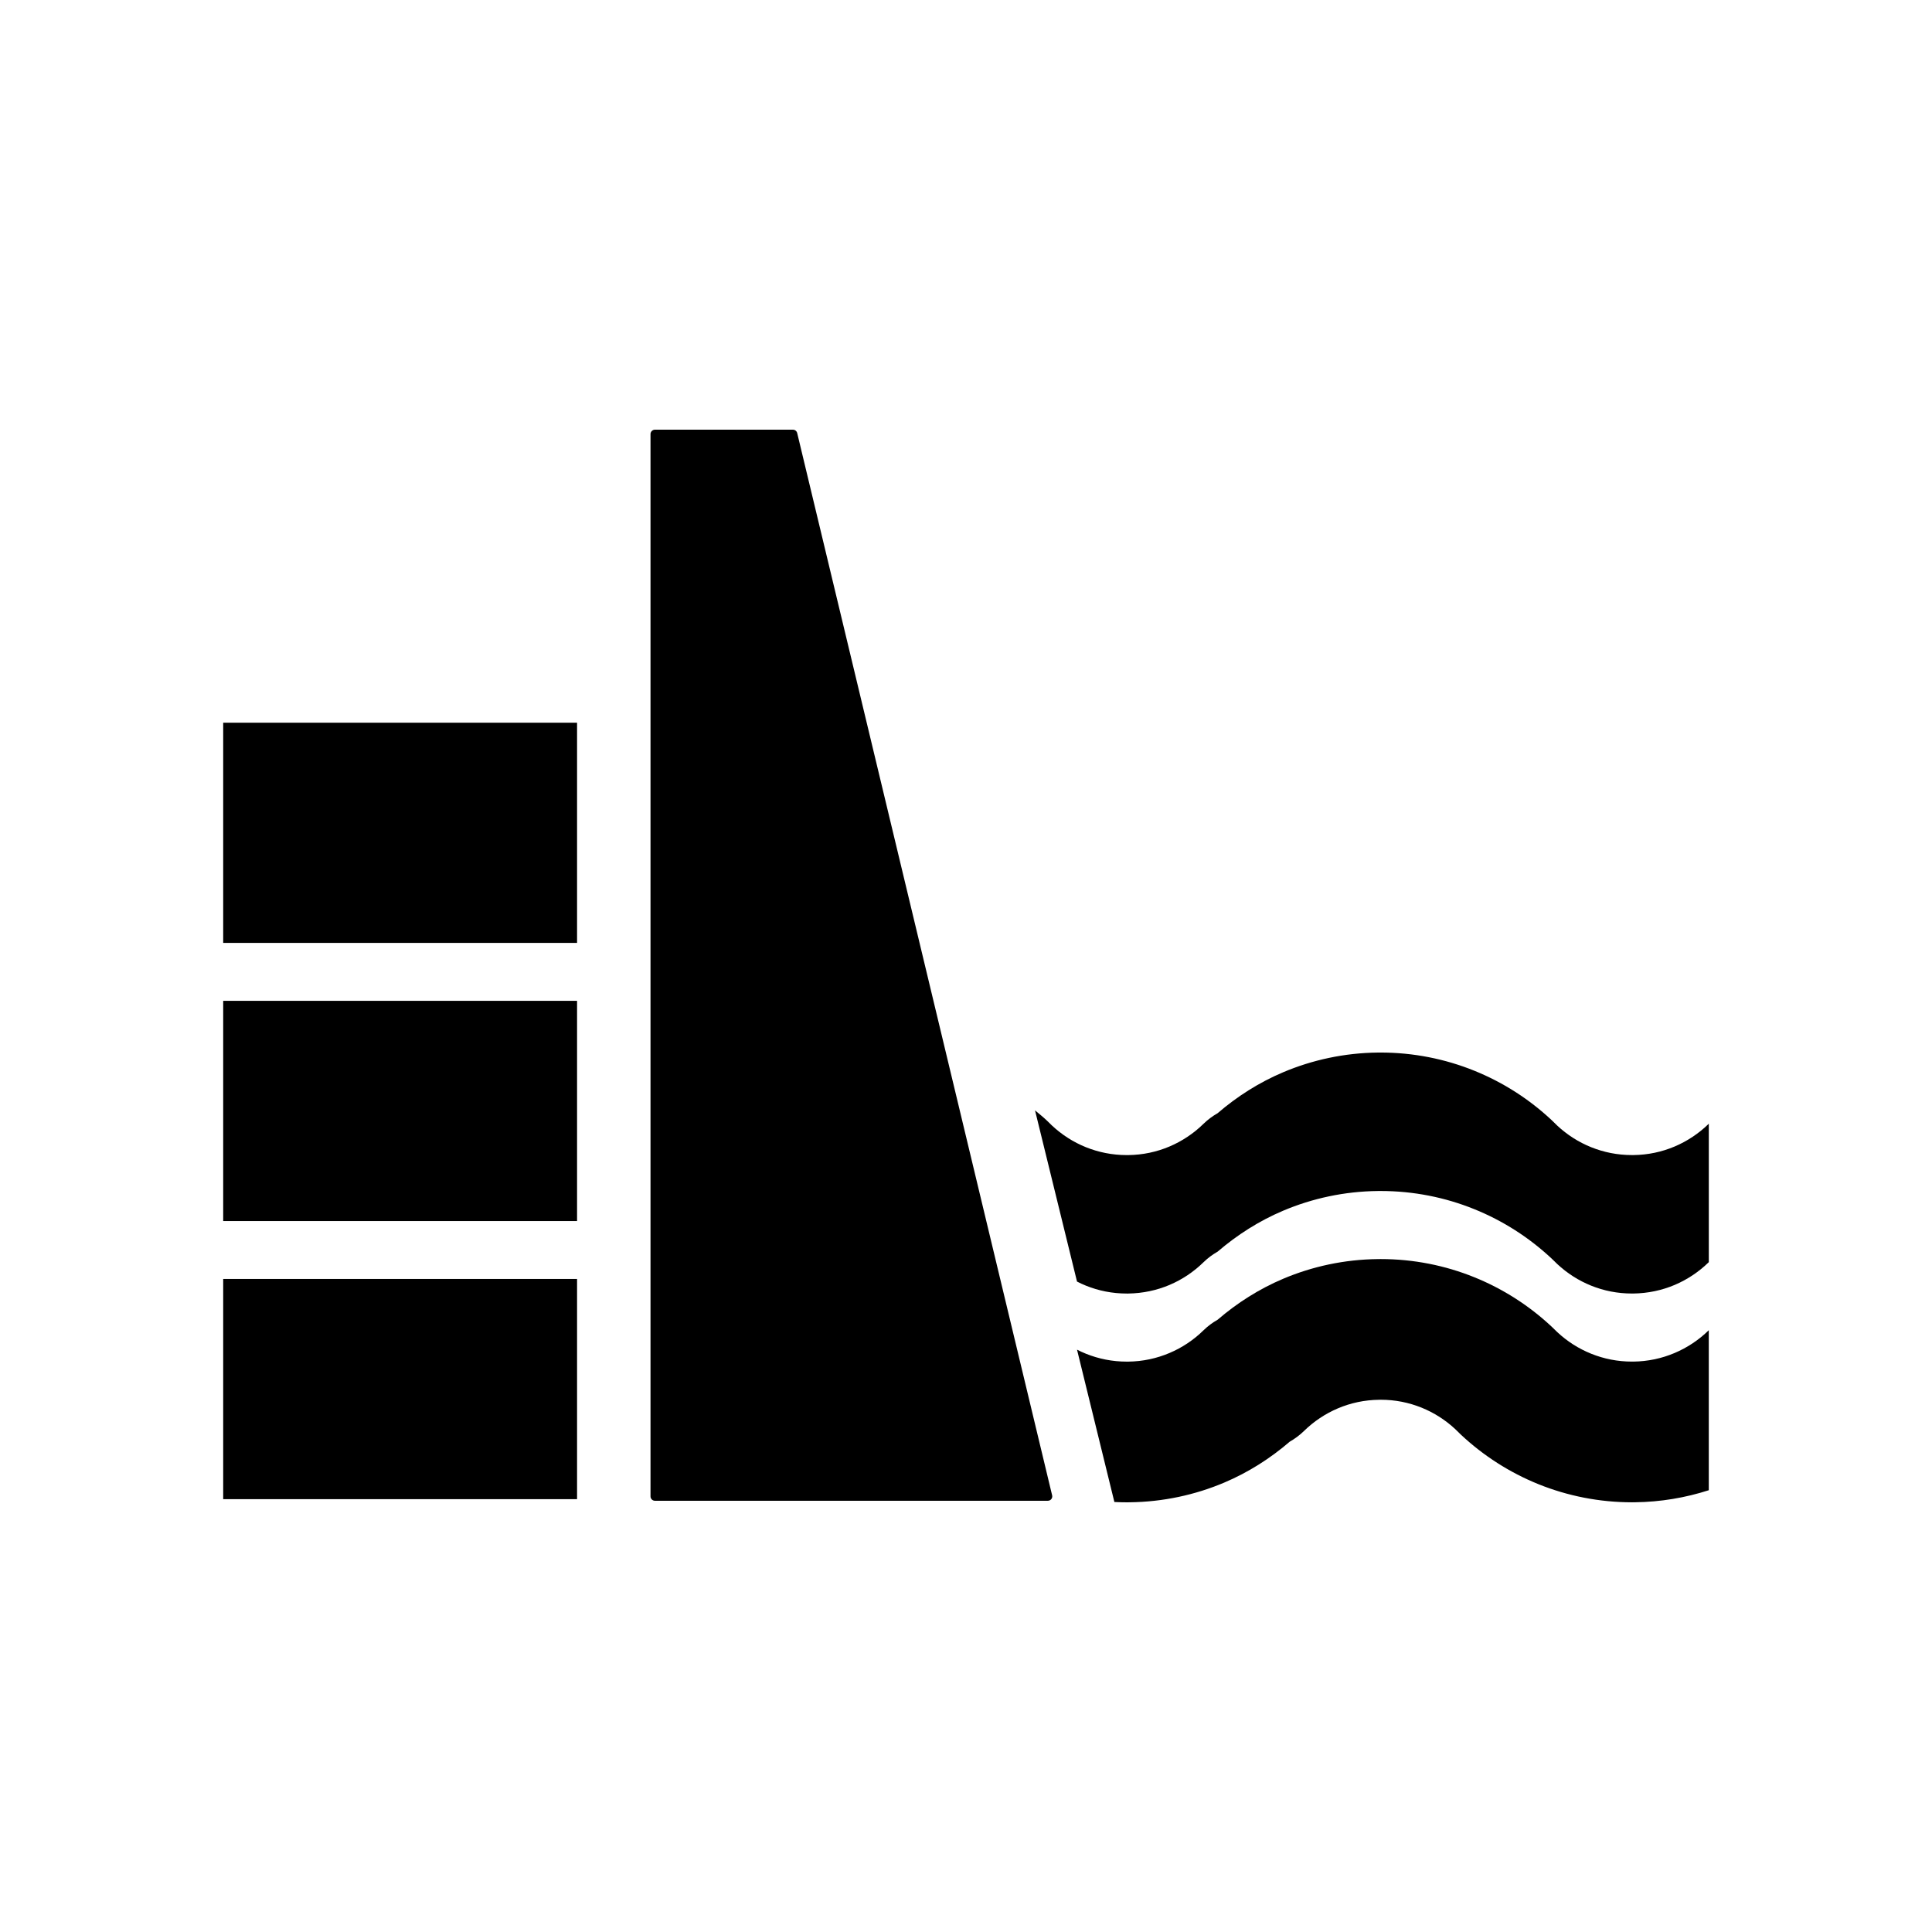
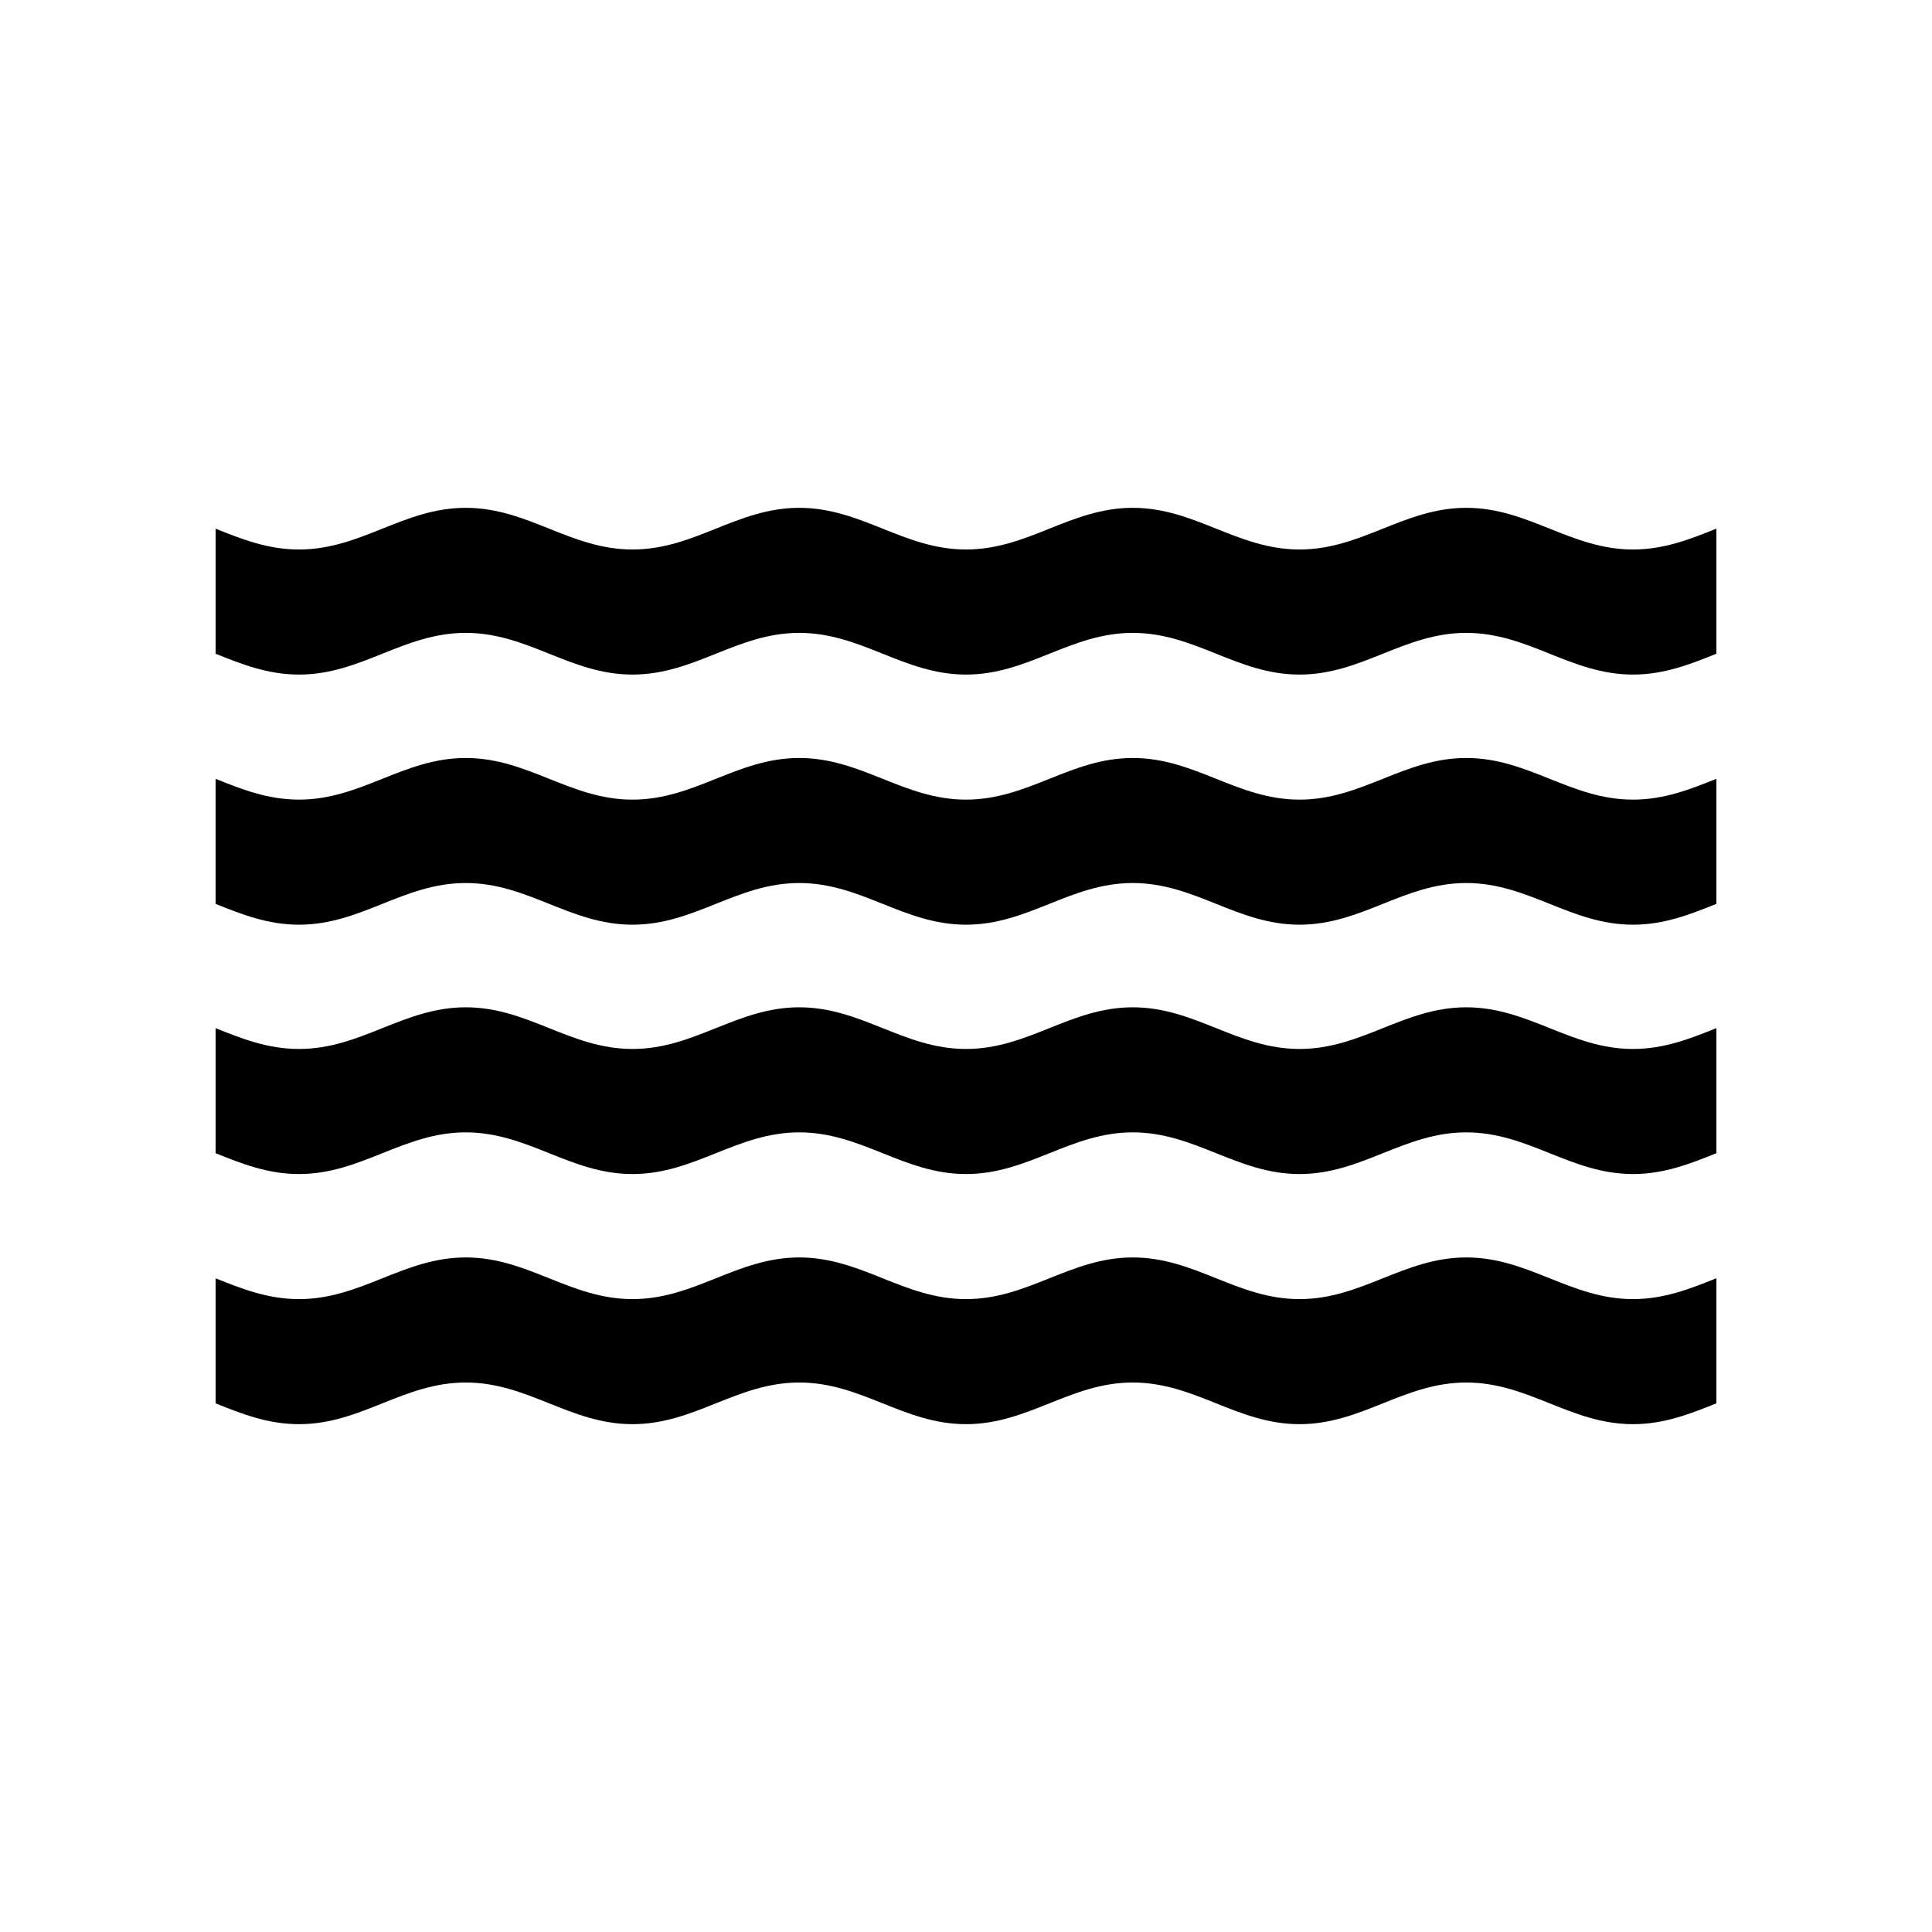
<svg xmlns="http://www.w3.org/2000/svg" width="18px" height="18px" viewBox="0 0 18 18" version="1.1" id="SVGRoot">
  <defs id="defs4130" />
  <g id="layer1">
-     <g transform="matrix(0.1399666,0,0,0.1399666,2.077602,2.158923)" id="g408">
-       <path style="fill:#000000" id="path378" d="M 55.191,84.111 38.221,13.401 C 38.19,13.27 38.073,13.177 37.937,13.177 H 28.75 c -0.077,0 -0.152,0.031 -0.207,0.086 -0.054,0.053 -0.086,0.129 -0.086,0.207 v 70.71 c 0,0.077 0.032,0.152 0.086,0.206 0.055,0.055 0.13,0.086 0.207,0.086 h 26.157 c 0.089,0 0.174,-0.041 0.229,-0.11 0.056,-0.073 0.076,-0.164 0.055,-0.251 z" />
-       <path style="fill:#000000" id="path380" d="m 57.442,70.155 c 0.841,0.339 1.749,0.524 2.723,0.524 h 0.083 -0.006 c 0.993,-0.013 1.912,-0.215 2.758,-0.571 0.845,-0.357 1.613,-0.873 2.266,-1.512 0.29,-0.284 0.61,-0.517 0.946,-0.71 1.296,-1.112 2.754,-2.043 4.357,-2.721 1.94,-0.822 4.078,-1.287 6.301,-1.311 h -0.013 c 0.075,0 0.143,-10e-4 0.204,-10e-4 2.186,0 4.295,0.427 6.218,1.204 1.925,0.776 3.667,1.898 5.153,3.287 l 0.071,0.068 0.312,0.304 c 0.655,0.611 1.42,1.102 2.255,1.438 0.84,0.339 1.749,0.524 2.723,0.524 h 0.083 -0.005 c 0.99,-0.013 1.911,-0.215 2.756,-0.571 0.845,-0.358 1.615,-0.874 2.268,-1.512 0.004,-0.001 0.005,-0.005 0.007,-0.006 v -9.216 c -0.002,0.003 -0.003,0.004 -0.007,0.007 -0.652,0.639 -1.423,1.154 -2.268,1.512 -0.844,0.357 -1.763,0.559 -2.752,0.57 h -0.086 c -0.972,0 -1.88,-0.187 -2.719,-0.524 -0.835,-0.336 -1.601,-0.826 -2.257,-1.438 l -0.31,-0.303 -0.07,-0.068 c -1.487,-1.39 -3.23,-2.513 -5.156,-3.288 -1.924,-0.777 -4.033,-1.204 -6.218,-1.204 -0.06,0 -0.128,10e-4 -0.203,0.002 l 0.014,-0.001 c -2.223,0.024 -4.36,0.489 -6.301,1.311 -1.604,0.679 -3.064,1.609 -4.361,2.725 -0.335,0.193 -0.652,0.425 -0.942,0.707 -0.652,0.64 -1.422,1.154 -2.266,1.512 -0.845,0.357 -1.763,0.559 -2.753,0.57 h -0.086 c -0.972,0 -1.879,-0.187 -2.72,-0.524 -0.834,-0.336 -1.599,-0.826 -2.255,-1.438 L 54.881,59.203 54.804,59.13 c -0.24,-0.226 -0.498,-0.432 -0.752,-0.643 l 2.795,11.395 c 0.196,0.1 0.393,0.192 0.595,0.273 z" />
-       <path style="fill:#000000" id="path382" d="m 98.895,73.125 c -0.652,0.64 -1.423,1.153 -2.268,1.511 -0.845,0.358 -1.766,0.562 -2.756,0.573 h 0.005 -0.083 c -0.974,0 -1.883,-0.186 -2.723,-0.525 -0.835,-0.336 -1.6,-0.825 -2.255,-1.438 l -0.312,-0.302 -0.071,-0.069 c -1.486,-1.389 -3.229,-2.511 -5.153,-3.287 -1.923,-0.777 -4.032,-1.204 -6.218,-1.204 -0.062,0 -0.129,0.001 -0.204,0.002 h 0.013 c -2.223,0.023 -4.36,0.488 -6.301,1.31 -1.604,0.679 -3.062,1.609 -4.357,2.722 -0.336,0.193 -0.656,0.425 -0.946,0.709 -0.652,0.64 -1.421,1.154 -2.266,1.511 -0.846,0.358 -1.765,0.562 -2.758,0.573 h 0.006 -0.083 c -0.974,0 -1.882,-0.186 -2.723,-0.525 -0.202,-0.081 -0.399,-0.172 -0.595,-0.271 l 2.487,10.14 c 0.276,0.014 0.552,0.021 0.83,0.021 0.06,0 0.119,0 0.183,-0.002 h 0.005 c 2.222,-0.025 4.356,-0.49 6.297,-1.312 1.603,-0.679 3.062,-1.608 4.356,-2.721 0.336,-0.192 0.656,-0.426 0.947,-0.71 0.653,-0.639 1.421,-1.154 2.265,-1.511 0.846,-0.358 1.765,-0.56 2.753,-0.57 l 0.015,-0.002 h 0.076 c 0.97,0 1.878,0.188 2.717,0.525 0.834,0.336 1.597,0.826 2.25,1.435 l 0.312,0.305 0.07,0.068 c 1.489,1.392 3.233,2.514 5.159,3.291 1.926,0.776 4.037,1.203 6.223,1.203 0.061,0 0.119,0 0.183,-0.002 h 0.005 c 1.708,-0.019 3.364,-0.301 4.921,-0.802 v -10.65 c -0.002,0 -0.003,0.002 -0.006,0.004 z" />
-       <polygon style="fill:#000000" id="polygon384" points="23.568,77.273 23.568,76.802 23.568,69.708 0.013,69.708 0.013,76.802 0.013,77.273 0.013,84.366 23.568,84.366 " />
-       <polygon style="fill:#000000" id="polygon386" points="23.568,58.76 23.568,58.288 23.568,51.195 0.013,51.195 0.013,58.288 0.013,58.76 0.013,65.854 23.568,65.854 " />
-       <polygon style="fill:#000000" id="polygon388" points="23.568,40.248 23.568,39.774 23.568,32.682 0.013,32.682 0.013,39.774 0.013,40.248 0.013,47.339 23.568,47.339 " />
+     <g transform="matrix(0.1398279,0,0,0.1398279,2.008538,2.603435)" id="g108">
+       <path id="path84" d="m 100,66.552 c -1.736,0.694 -3.473,1.389 -5.557,1.389 -4.166,0 -6.943,-2.776 -11.11,-2.776 -4.166,0 -6.944,2.776 -11.11,2.776 -4.166,0 -6.945,-2.776 -11.111,-2.776 -4.166,0 -6.943,2.776 -11.11,2.776 -4.167,0 -6.944,-2.776 -11.111,-2.776 -4.167,0 -6.944,2.776 -11.111,2.776 -4.167,0 -6.944,-2.776 -11.111,-2.776 -4.167,0 -6.944,2.776 -11.111,2.776 -2.083,0 -3.819,-0.69 -5.556,-1.386 v 8.333 c 1.736,0.694 3.472,1.386 5.556,1.386 4.167,0 6.944,-2.776 11.111,-2.776 4.167,0 6.945,2.776 11.111,2.776 4.166,0 6.944,-2.776 11.111,-2.776 4.167,0 6.945,2.776 11.111,2.776 4.167,0 6.944,-2.776 11.11,-2.776 4.166,0 6.945,2.776 11.111,2.776 4.166,0 6.944,-2.776 11.11,-2.776 4.167,0 6.944,2.776 11.11,2.776 2.084,0 3.82,-0.693 5.557,-1.389 z" />
+       <path id="path86" d="m 100,49.885 c -1.736,0.694 -3.473,1.389 -5.557,1.389 -4.166,0 -6.943,-2.776 -11.11,-2.776 -4.166,0 -6.944,2.776 -11.11,2.776 -4.166,0 -6.945,-2.776 -11.111,-2.776 -4.166,0 -6.943,2.776 -11.11,2.776 -4.167,0 -6.944,-2.776 -11.111,-2.776 -4.167,0 -6.944,2.776 -11.111,2.776 -4.167,0 -6.944,-2.776 -11.111,-2.776 -4.167,0 -6.944,2.776 -11.111,2.776 -2.083,0 -3.819,-0.69 -5.556,-1.386 v 8.333 c 1.736,0.694 3.472,1.387 5.556,1.387 4.167,0 6.944,-2.777 11.111,-2.777 4.167,0 6.945,2.777 11.111,2.777 4.166,0 6.944,-2.777 11.111,-2.777 4.167,0 6.945,2.777 11.111,2.777 4.167,0 6.944,-2.777 11.11,-2.777 4.166,0 6.945,2.777 11.111,2.777 4.166,0 6.944,-2.777 11.11,-2.777 4.167,0 6.944,2.777 11.11,2.777 2.084,0 3.82,-0.693 5.557,-1.389 z" />
+       <path id="path88" d="m 100,33.272 c -1.736,0.695 -3.473,1.389 -5.557,1.389 -4.166,0 -6.943,-2.775 -11.11,-2.775 -4.166,0 -6.944,2.775 -11.11,2.775 -4.166,0 -6.945,-2.775 -11.111,-2.775 -4.166,0 -6.943,2.775 -11.11,2.775 -4.167,0 -6.944,-2.775 -11.111,-2.775 -4.167,0 -6.944,2.775 -11.111,2.775 -4.167,0 -6.944,-2.775 -11.111,-2.775 -4.167,0 -6.945,2.774 -11.112,2.774 -2.083,0 -3.819,-0.689 -5.556,-1.385 v 8.332 c 1.736,0.695 3.472,1.387 5.556,1.387 4.167,0 6.944,-2.777 11.111,-2.777 4.167,0 6.945,2.777 11.111,2.777 4.166,0 6.944,-2.777 11.111,-2.777 4.167,0 6.945,2.777 11.111,2.777 4.167,0 6.944,-2.777 11.11,-2.777 4.166,0 6.945,2.777 11.111,2.777 4.166,0 6.944,-2.777 11.11,-2.777 4.167,0 6.944,2.777 11.11,2.777 2.084,0 3.82,-0.693 5.557,-1.389 v -8.333 z" />
+       <path id="path90" d="m 100,16.605 c -1.736,0.694 -3.473,1.389 -5.557,1.389 -4.166,0 -6.943,-2.776 -11.11,-2.776 -4.166,0 -6.944,2.776 -11.11,2.776 -4.166,0 -6.945,-2.776 -11.111,-2.776 -4.166,0 -6.943,2.776 -11.11,2.776 -4.167,0 -6.944,-2.776 -11.111,-2.776 -4.167,0 -6.944,2.776 -11.111,2.776 -4.167,0 -6.944,-2.776 -11.111,-2.776 -4.167,0 -6.944,2.776 -11.111,2.776 -2.083,0 -3.819,-0.69 -5.556,-1.386 v 8.333 c 1.736,0.694 3.472,1.387 5.556,1.387 4.167,0 6.944,-2.778 11.111,-2.778 4.167,0 6.945,2.778 11.111,2.778 4.166,0 6.944,-2.778 11.111,-2.778 4.167,0 6.945,2.778 11.111,2.778 4.167,0 6.944,-2.778 11.11,-2.778 4.166,0 6.945,2.778 11.111,2.778 4.166,0 6.944,-2.778 11.11,-2.778 4.167,0 6.944,2.778 11.11,2.778 2.084,0 3.82,-0.693 5.557,-1.389 z" />
    </g>
  </g>
</svg>
